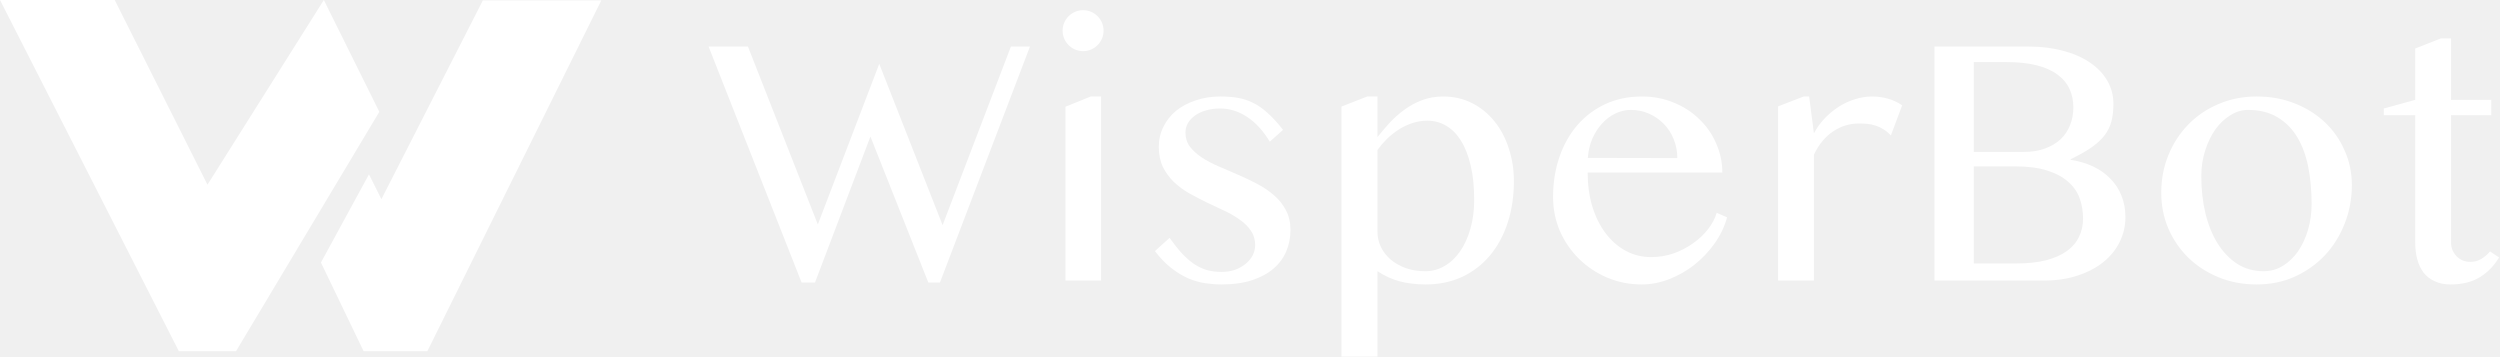
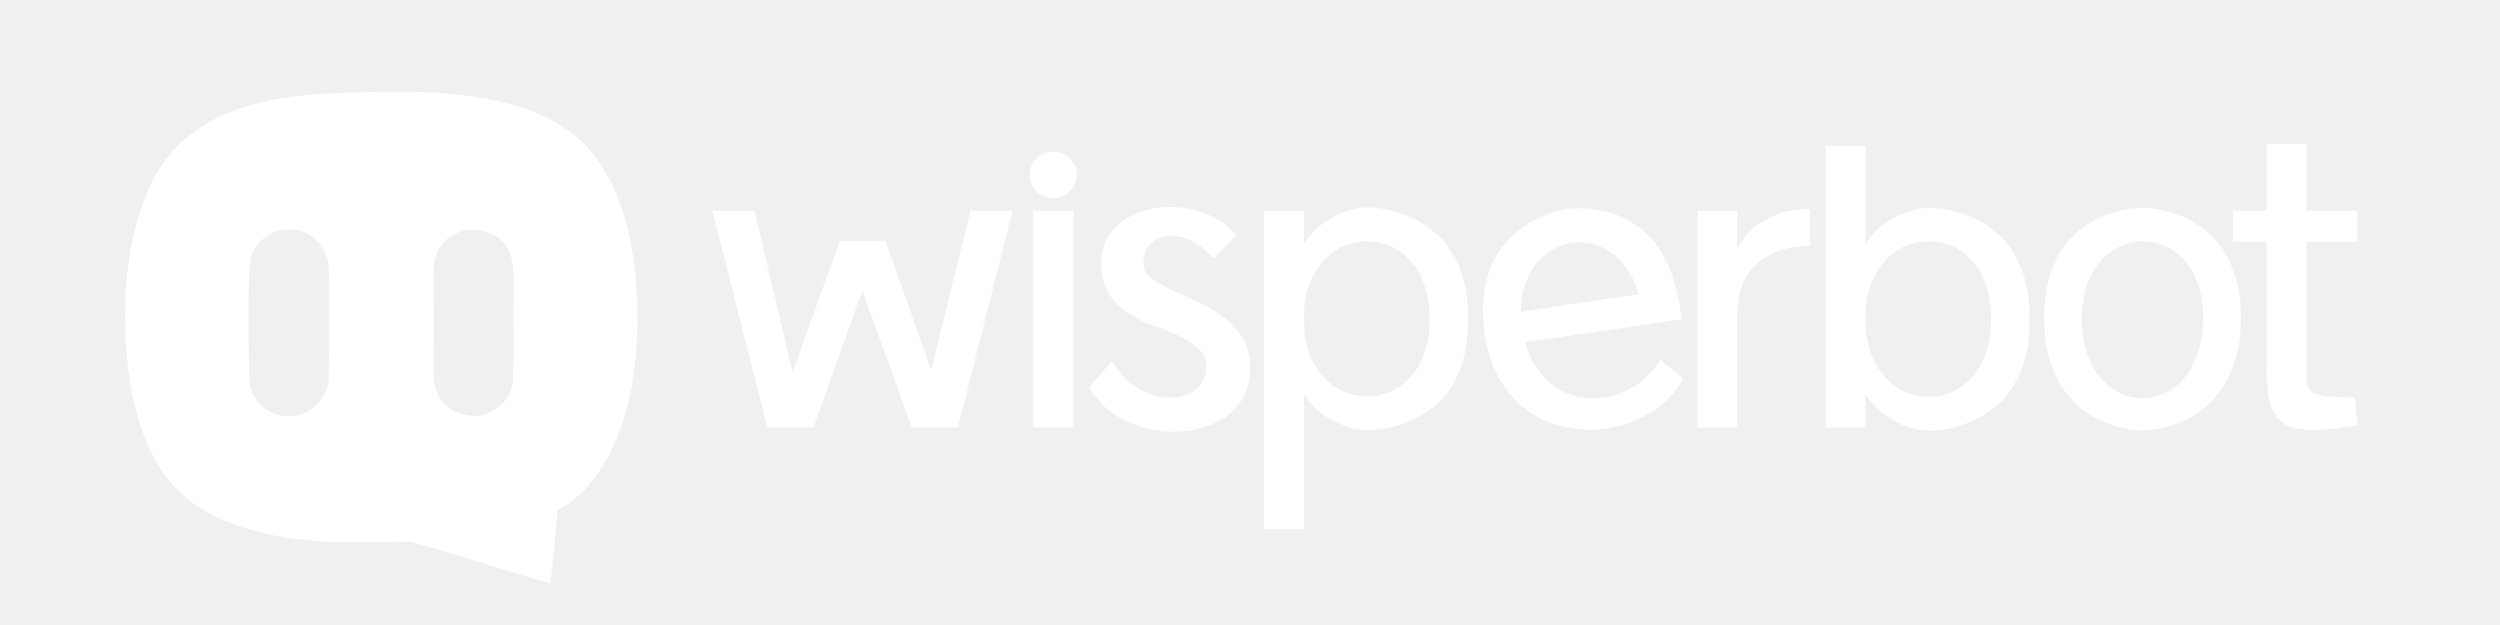
- <svg xmlns="http://www.w3.org/2000/svg" width="2103" height="300" viewBox="0 0 2103 300" fill="none">
-   <path d="M305.852 295.402L269.972 220.855L310.38 146.656L320.831 167.557L406.177 0.349H505.805L359.498 295.402H305.852Z" fill="#FFFFFF" />
-   <path d="M150.438 295.401H198.56L319.089 94.055L272.41 0L174.524 155.364L96.493 0H0L150.438 295.401Z" fill="#FFFFFF" />
-   <path d="M2053.2 32.326H2061.81V83.99H2095.66V96.906H2061.81V203.946C2061.81 206.223 2062.21 208.351 2063 210.33C2063.89 212.31 2065.03 214.042 2066.41 215.526C2067.9 217.011 2069.63 218.199 2071.61 219.089C2073.59 219.881 2075.77 220.277 2078.14 220.277C2081.51 220.277 2084.58 219.436 2087.35 217.753C2090.12 216.071 2092.54 213.992 2094.62 211.518L2102.19 216.566C2098.04 223.593 2092.64 229.135 2086.01 233.193C2079.38 237.251 2071.17 239.28 2061.37 239.28C2056.32 239.28 2051.92 238.389 2048.15 236.608C2044.39 234.925 2041.28 232.55 2038.8 229.482C2036.43 226.315 2034.64 222.603 2033.46 218.347C2032.27 213.992 2031.68 209.192 2031.68 203.946V96.906H2005.25V91.265L2031.68 83.99V40.788L2053.2 32.326Z" fill="#FFFFFF" />
-   <path d="M1898.36 239.28C1886.68 239.28 1875.94 237.251 1866.14 233.193C1856.34 229.135 1847.88 223.642 1840.75 216.714C1833.63 209.687 1828.04 201.521 1823.98 192.218C1820.02 182.815 1818.04 172.769 1818.04 162.08C1818.04 150.896 1820.02 140.405 1823.98 130.607C1828.04 120.709 1833.63 112.098 1840.75 104.774C1847.88 97.45 1856.34 91.71 1866.14 87.553C1875.94 83.297 1886.68 81.169 1898.36 81.169C1909.94 81.169 1920.58 83.099 1930.28 86.959C1940.07 90.819 1948.54 96.114 1955.66 102.844C1962.79 109.575 1968.33 117.493 1972.29 126.598C1976.35 135.605 1978.38 145.304 1978.38 155.696C1978.38 167.177 1976.35 178.015 1972.29 188.209C1968.33 198.305 1962.79 207.163 1955.66 214.784C1948.54 222.306 1940.07 228.294 1930.28 232.748C1920.58 237.102 1909.94 239.28 1898.36 239.28ZM1904.15 228.145C1910.09 228.145 1915.53 226.611 1920.48 223.543C1925.43 220.475 1929.68 216.367 1933.25 211.221C1936.81 205.975 1939.58 199.938 1941.56 193.109C1943.54 186.279 1944.53 179.054 1944.53 171.433C1944.53 160.447 1943.59 150.154 1941.71 140.553C1939.83 130.953 1936.76 122.59 1932.5 115.464C1928.25 108.337 1922.7 102.745 1915.88 98.688C1909.05 94.531 1900.73 92.452 1890.93 92.452C1885.89 92.452 1880.99 93.937 1876.24 96.906C1871.49 99.776 1867.28 103.735 1863.62 108.783C1860.05 113.831 1857.18 119.769 1855.01 126.598C1852.83 133.328 1851.74 140.504 1851.74 148.125C1851.74 159.21 1852.88 169.602 1855.16 179.302C1857.53 189.001 1860.95 197.463 1865.4 204.688C1869.95 211.914 1875.44 217.654 1881.88 221.91C1888.41 226.067 1895.83 228.145 1904.15 228.145Z" fill="#FFFFFF" />
-   <path d="M1627.27 39.155H1706.55C1717.04 39.155 1726.64 40.343 1735.35 42.718C1744.16 44.994 1751.68 48.26 1757.91 52.516C1764.25 56.772 1769.15 61.869 1772.61 67.808C1776.08 73.746 1777.81 80.278 1777.81 87.404C1777.81 92.848 1777.26 97.698 1776.17 101.954C1775.09 106.21 1773.16 110.168 1770.38 113.83C1767.61 117.394 1763.9 120.808 1759.25 124.074C1754.7 127.241 1748.91 130.508 1741.88 133.873V134.467C1748.91 135.555 1755.24 137.436 1760.88 140.108C1766.52 142.78 1771.32 146.195 1775.28 150.352C1779.34 154.41 1782.46 159.21 1784.64 164.753C1786.81 170.196 1787.9 176.184 1787.9 182.716C1787.9 190.139 1786.27 197.117 1783 203.649C1779.84 210.082 1775.23 215.724 1769.2 220.574C1763.26 225.324 1756.03 229.085 1747.52 231.857C1739.11 234.628 1729.66 236.014 1719.17 236.014H1627.27V39.155ZM1660.37 127.786H1702.54C1709.17 127.786 1715.06 126.846 1720.2 124.965C1725.35 123.085 1729.71 120.511 1733.27 117.245C1736.83 113.88 1739.5 109.921 1741.29 105.368C1743.17 100.716 1744.11 95.718 1744.11 90.374C1744.11 84.633 1743.02 79.437 1740.84 74.785C1738.66 70.035 1735.25 65.977 1730.6 62.612C1726.04 59.246 1720.2 56.673 1713.08 54.892C1706.05 53.11 1697.59 52.219 1687.69 52.219H1660.37V127.786ZM1660.37 221.613H1696.15C1705.75 221.613 1714.07 220.722 1721.1 218.941C1728.22 217.06 1734.06 214.487 1738.61 211.221C1743.27 207.856 1746.68 203.847 1748.86 199.195C1751.13 194.544 1752.27 189.446 1752.27 183.904C1752.27 177.669 1751.28 171.879 1749.3 166.534C1747.32 161.189 1744.06 156.587 1739.5 152.727C1735.05 148.768 1729.16 145.651 1721.84 143.374C1714.61 141.098 1705.7 139.96 1695.11 139.96H1660.37V221.613Z" fill="#FFFFFF" />
-   <path d="M1517.26 81.169H1521.86L1525.87 112.197C1528.24 107.645 1531.21 103.488 1534.78 99.727C1538.34 95.966 1542.25 92.7 1546.51 89.928C1550.86 87.157 1555.41 85.029 1560.16 83.545C1565.01 81.961 1569.91 81.169 1574.86 81.169C1579.32 81.169 1583.67 81.763 1587.93 82.951C1592.28 84.138 1596.34 86.019 1600.1 88.592L1590.6 113.979C1588.62 111.802 1586.54 110.07 1584.36 108.783C1582.19 107.397 1579.96 106.358 1577.68 105.665C1575.41 104.873 1573.08 104.379 1570.7 104.181C1568.33 103.983 1565.95 103.884 1563.58 103.884C1559.82 103.884 1556.11 104.428 1552.44 105.517C1548.88 106.605 1545.47 108.239 1542.2 110.416C1538.93 112.494 1535.92 115.216 1533.14 118.581C1530.37 121.847 1527.95 125.707 1525.87 130.161V236.014H1495.73V89.483L1517.26 81.169Z" fill="#FFFFFF" />
-   <path d="M1380.97 239.28C1370.68 239.28 1360.98 237.35 1351.87 233.49C1342.87 229.63 1335 224.384 1328.27 217.753C1321.54 211.122 1316.19 203.352 1312.23 194.445C1308.37 185.438 1306.44 175.887 1306.44 165.792C1306.44 153.618 1308.23 142.384 1311.79 132.091C1315.35 121.699 1320.4 112.742 1326.93 105.22C1333.46 97.698 1341.28 91.809 1350.39 87.553C1359.59 83.297 1369.84 81.169 1381.12 81.169C1391.02 81.169 1400.12 82.951 1408.44 86.514C1416.75 89.978 1423.88 94.679 1429.82 100.618C1435.85 106.457 1440.5 113.237 1443.77 120.957C1447.14 128.677 1448.82 136.743 1448.82 145.156H1335.54C1335.54 155.35 1336.83 164.802 1339.4 173.512C1342.08 182.221 1345.79 189.743 1350.54 196.078C1355.29 202.412 1360.93 207.361 1367.46 210.924C1373.99 214.487 1381.17 216.268 1388.99 216.268C1395.52 216.268 1401.81 215.229 1407.84 213.151C1413.88 210.973 1419.32 208.153 1424.17 204.688C1429.12 201.224 1433.33 197.265 1436.79 192.812C1440.26 188.358 1442.68 183.756 1444.07 179.005L1452.83 182.865C1450.65 190.684 1447.14 198.008 1442.29 204.837C1437.44 211.666 1431.75 217.654 1425.21 222.801C1418.78 227.848 1411.75 231.857 1404.13 234.826C1396.51 237.795 1388.79 239.28 1380.97 239.28ZM1410.96 132.982C1410.96 127.241 1409.92 121.897 1407.84 116.948C1405.86 112 1403.09 107.744 1399.53 104.181C1395.97 100.519 1391.81 97.648 1387.06 95.57C1382.31 93.491 1377.21 92.452 1371.77 92.452C1367.21 92.452 1362.86 93.491 1358.7 95.57C1354.55 97.549 1350.83 100.37 1347.57 104.032C1344.3 107.595 1341.58 111.851 1339.4 116.8C1337.32 121.748 1336.09 127.093 1335.69 132.834L1410.96 132.982Z" fill="#FFFFFF" />
-   <path d="M1150.12 81.169H1158.73V115.315C1161.79 111.455 1165.16 107.496 1168.82 103.438C1172.58 99.38 1176.69 95.718 1181.14 92.452C1185.7 89.087 1190.69 86.365 1196.14 84.287C1201.58 82.208 1207.52 81.169 1213.95 81.169C1222.96 81.169 1231.13 83.05 1238.45 86.811C1245.77 90.572 1252.01 95.669 1257.16 102.102C1262.4 108.535 1266.41 116.107 1269.18 124.817C1272.05 133.427 1273.49 142.632 1273.49 152.43C1273.49 165 1271.75 176.629 1268.29 187.319C1264.83 197.909 1259.88 207.064 1253.44 214.784C1247.01 222.504 1239.19 228.541 1229.99 232.896C1220.78 237.152 1210.49 239.28 1199.11 239.28C1194.95 239.28 1191.04 239.032 1187.38 238.538C1183.82 238.142 1180.4 237.498 1177.14 236.608C1173.97 235.717 1170.85 234.579 1167.78 233.193C1164.81 231.807 1161.79 230.125 1158.73 228.145V300H1128.44V89.631L1150.12 81.169ZM1158.73 195.039C1158.73 199.591 1159.72 203.897 1161.7 207.955C1163.67 211.914 1166.45 215.427 1170.01 218.495C1173.57 221.465 1177.83 223.84 1182.78 225.621C1187.73 227.304 1193.17 228.145 1199.11 228.145C1204.75 228.145 1210.04 226.71 1214.99 223.84C1220.04 220.97 1224.4 216.912 1228.06 211.666C1231.82 206.322 1234.74 199.987 1236.82 192.663C1238.99 185.339 1240.08 177.223 1240.08 168.316C1240.08 157.132 1239.09 147.383 1237.11 139.069C1235.13 130.656 1232.36 123.678 1228.8 118.136C1225.34 112.593 1221.18 108.436 1216.33 105.665C1211.58 102.894 1206.33 101.508 1200.59 101.508C1196.24 101.508 1192.03 102.201 1187.97 103.587C1184.01 104.873 1180.25 106.655 1176.69 108.931C1173.13 111.208 1169.81 113.831 1166.74 116.8C1163.77 119.769 1161.1 122.887 1158.73 126.153V195.039Z" fill="#FFFFFF" />
-   <path d="M1027.64 228.739C1031.69 228.739 1035.45 228.145 1038.92 226.958C1042.38 225.671 1045.35 223.988 1047.83 221.91C1050.4 219.831 1052.38 217.456 1053.76 214.784C1055.15 212.013 1055.84 209.192 1055.84 206.322C1055.84 201.67 1054.66 197.612 1052.28 194.148C1050 190.684 1046.94 187.615 1043.08 184.943C1039.31 182.172 1035.01 179.648 1030.16 177.372C1025.31 175.095 1020.36 172.769 1015.31 170.394C1010.27 167.92 1005.32 165.346 1000.47 162.674C995.618 159.903 991.263 156.686 987.403 153.024C983.642 149.362 980.574 145.156 978.198 140.405C975.922 135.555 974.784 129.914 974.784 123.48C974.784 117.443 976.07 111.851 978.644 106.704C981.217 101.459 984.78 96.956 989.333 93.195C993.984 89.433 999.478 86.514 1005.81 84.435C1012.15 82.258 1019.07 81.169 1026.6 81.169C1031.64 81.169 1036.35 81.516 1040.7 82.208C1045.05 82.901 1049.31 84.237 1053.47 86.217C1057.72 88.196 1061.93 91.067 1066.09 94.828C1070.24 98.49 1074.65 103.29 1079.3 109.228L1068.17 119.175C1062.42 109.773 1055.99 102.795 1048.87 98.242C1041.84 93.59 1034.32 91.264 1026.3 91.264C1021.94 91.264 1017.99 91.809 1014.42 92.898C1010.86 93.887 1007.79 95.322 1005.22 97.203C1002.74 98.984 1000.76 101.112 999.28 103.587C997.894 106.061 997.201 108.684 997.201 111.455C997.201 116.008 998.438 119.967 1000.91 123.332C1003.49 126.697 1006.85 129.765 1011.01 132.537C1015.16 135.209 1019.87 137.683 1025.11 139.96C1030.46 142.236 1035.85 144.562 1041.29 146.937C1046.84 149.313 1052.23 151.886 1057.48 154.657C1062.82 157.428 1067.57 160.645 1071.73 164.307C1075.89 167.87 1079.2 172.027 1081.68 176.778C1084.25 181.529 1085.54 187.071 1085.54 193.405C1085.54 199.839 1084.35 205.876 1081.97 211.518C1079.6 217.06 1075.98 221.91 1071.13 226.067C1066.38 230.125 1060.4 233.341 1053.17 235.717C1045.95 238.092 1037.43 239.28 1027.64 239.28C1023.18 239.28 1018.58 238.933 1013.83 238.241C1009.18 237.548 1004.48 236.212 999.725 234.232C994.974 232.154 990.223 229.283 985.473 225.621C980.722 221.959 976.07 217.159 971.517 211.221L983.84 200.086C987.502 205.233 991.015 209.637 994.38 213.299C997.745 216.862 1001.16 219.831 1004.62 222.207C1008.19 224.483 1011.8 226.166 1015.46 227.254C1019.22 228.244 1023.28 228.739 1027.64 228.739Z" fill="#FFFFFF" />
-   <path d="M896.248 89.78L917.478 81.169H926.237V236.014H896.248V89.78ZM893.872 25.794C893.872 23.418 894.318 21.191 895.209 19.113C896.099 17.035 897.337 15.204 898.92 13.62C900.504 12.036 902.335 10.799 904.413 9.908C906.492 9.018 908.719 8.572 911.094 8.572C913.469 8.572 915.696 9.018 917.775 9.908C919.853 10.799 921.684 12.036 923.268 13.62C924.851 15.204 926.088 17.035 926.979 19.113C927.87 21.191 928.315 23.418 928.315 25.794C928.315 28.169 927.87 30.396 926.979 32.474C926.088 34.553 924.851 36.384 923.268 37.968C921.684 39.551 919.853 40.788 917.775 41.679C915.696 42.57 913.469 43.015 911.094 43.015C908.719 43.015 906.492 42.57 904.413 41.679C902.335 40.788 900.504 39.551 898.92 37.968C897.337 36.384 896.099 34.553 895.209 32.474C894.318 30.396 893.872 28.169 893.872 25.794Z" fill="#FFFFFF" />
-   <path d="M629.167 39.155L687.957 188.803L739.622 53.704L792.919 189.397L850.373 39.155H866.407L790.692 237.647H780.894L732.199 114.87L685.582 237.647H674.299L596.06 39.155H629.167Z" fill="#FFFFFF" />
+ <svg xmlns="http://www.w3.org/2000/svg" width="600" height="150" viewBox="0 0 600 150" fill="none">
+   <path d="M82.352 22.261C98.317 21.798 127.182 20.373 141.004 35.361C146.338 41.145 150.442 50.693 152.004 61.984C153.743 74.55 153.329 88.867 149.776 100.276C146.302 111.435 140.577 118.971 133.971 122.251C133.856 122.308 133.782 122.425 133.782 122.554C133.778 123.927 132.233 140.085 132.023 140C122.012 137.133 110.005 133.167 99.199 130.177C97.964 129.834 94.673 130.041 93.327 130.066C90.192 130.142 87.057 130.185 83.922 130.197C72.174 130.187 53.642 128.123 43.106 118.116C41.059 116.172 39.17 113.69 37.493 110.747C32.54 102.112 30.232 90.195 30.015 77.672C29.798 65.118 31.885 52.764 36.506 43.568C46.267 24.138 69.051 22.893 82.352 22.261ZM78.828 62.718C78.826 62.687 78.819 62.657 78.809 62.628C76.136 55.192 71.499 54.651 67.105 55.268C67.085 55.27 67.066 55.275 67.048 55.281C64.646 56.071 61.631 57.517 60.205 61.668C59.385 64.059 59.565 88.862 60.014 92.407C60.246 94.227 61.585 96.082 62.413 96.965C65.036 99.762 68.381 100.19 71.322 99.701C73.966 98.945 76.755 97.649 78.433 93.319C78.566 92.972 78.695 92.616 78.817 92.252C78.828 92.222 78.833 92.189 78.835 92.157C79.033 86.017 78.994 79.802 78.979 73.647C78.971 70.433 79.046 65.797 78.828 62.718ZM123.118 64.076C122.408 55.386 114.822 54.865 111.473 55.24C111.452 55.243 111.433 55.247 111.413 55.253C108.732 56.098 104.349 58.051 104.102 64.499C104.053 68.661 104.062 73.125 104.148 77.287C104.231 81.389 103.834 87.133 104.166 91.02C104.875 99.344 112.463 100.23 115.665 99.689C118.273 98.95 122.893 96.78 123.162 90.563C123.228 86.495 123.296 82.013 123.216 77.954C123.133 73.728 123.45 68.13 123.118 64.076Z" fill="white" />
+   <path d="M565.12 95.355L565.833 102.072C563.662 102.411 561.694 102.682 559.93 102.886C558.166 103.089 556.606 103.191 555.249 103.191C552.942 103.191 551.042 102.92 549.55 102.377C548.125 101.766 547.006 100.884 546.191 99.731C545.377 98.51 544.801 96.983 544.461 95.151C544.19 93.252 544.02 90.979 543.952 88.333V58.006H535.913V50.577H543.952V34.602H553.519V50.577H565.731V58.006H553.519V88.333C553.519 89.826 553.553 91.047 553.62 91.997C553.756 92.879 554.197 93.591 554.943 94.134C555.69 94.609 556.843 94.948 558.404 95.151C560.032 95.287 562.271 95.355 565.12 95.355Z" fill="white" />
+   <path d="M514.201 49.865C518.611 50.069 522.546 51.12 526.006 53.02C527.499 53.834 528.923 54.886 530.28 56.175C531.705 57.396 532.96 58.956 534.046 60.856C535.199 62.688 536.115 64.893 536.794 67.471C537.472 69.981 537.811 72.899 537.811 76.223C537.811 79.615 537.472 82.601 536.794 85.179C536.115 87.757 535.199 89.996 534.046 91.895C532.96 93.795 531.705 95.423 530.28 96.78C528.923 98.069 527.499 99.155 526.006 100.037C522.546 102.004 518.611 103.124 514.201 103.395C509.791 103.124 505.856 102.004 502.396 100.037C500.903 99.155 499.445 98.069 498.02 96.78C496.663 95.423 495.408 93.795 494.255 91.895C493.169 89.996 492.287 87.757 491.609 85.179C490.93 82.601 490.591 79.615 490.591 76.223C490.591 72.899 490.93 69.981 491.609 67.471C492.287 64.893 493.169 62.688 494.255 60.856C495.408 58.956 496.663 57.396 498.02 56.175C499.445 54.886 500.903 53.834 502.396 53.02C505.856 51.12 509.791 50.069 514.201 49.865ZM499.648 76.325C499.648 79.514 500.055 82.329 500.869 84.772C501.684 87.146 502.769 89.148 504.126 90.776C505.551 92.336 507.111 93.524 508.807 94.338C510.571 95.152 512.369 95.559 514.201 95.559C516.033 95.559 517.797 95.152 519.493 94.338C521.257 93.524 522.817 92.336 524.174 90.776C525.531 89.148 526.617 87.146 527.431 84.772C528.313 82.329 528.754 79.48 528.754 76.223C528.754 73.17 528.347 70.49 527.533 68.183C526.719 65.877 525.633 63.977 524.276 62.484C522.919 60.924 521.359 59.771 519.595 59.024C517.899 58.278 516.135 57.905 514.303 57.905C512.471 57.905 510.673 58.312 508.909 59.126C507.145 59.872 505.585 61.026 504.228 62.586C502.871 64.079 501.751 65.978 500.869 68.285C500.055 70.592 499.648 73.272 499.648 76.325Z" fill="white" />
+   <path d="M463.099 49.865C467.577 50.069 471.58 51.12 475.108 53.02C476.601 53.834 478.059 54.886 479.484 56.175C480.977 57.396 482.266 58.957 483.351 60.856C484.505 62.688 485.42 64.893 486.099 67.471C486.777 69.981 487.117 72.899 487.117 76.223V76.936C487.117 80.26 486.777 83.211 486.099 85.789C485.42 88.3 484.505 90.505 483.351 92.404C482.266 94.236 480.977 95.797 479.484 97.086C478.059 98.307 476.601 99.325 475.108 100.139C471.58 102.106 467.577 103.192 463.099 103.395C461.268 103.327 459.436 102.988 457.604 102.378C456.043 101.835 454.381 100.953 452.617 99.732C450.853 98.51 449.225 96.814 447.732 94.643V102.581H438.166V35.006H447.732V58.516C449.225 56.277 450.853 54.581 452.617 53.427C454.381 52.274 456.043 51.426 457.604 50.883C459.436 50.272 461.268 49.933 463.099 49.865ZM477.856 76.223C477.856 73.17 477.415 70.49 476.533 68.184C475.719 65.877 474.599 63.977 473.174 62.485C471.818 60.924 470.223 59.771 468.391 59.025C466.627 58.278 464.796 57.905 462.896 57.905C460.996 57.905 459.13 58.278 457.299 59.025C455.535 59.771 453.94 60.924 452.516 62.485C451.091 63.977 449.937 65.877 449.055 68.184C448.173 70.49 447.732 73.17 447.732 76.223V76.936C447.732 79.989 448.173 82.668 449.055 84.975C449.937 87.214 451.091 89.114 452.516 90.674C453.94 92.167 455.535 93.32 457.299 94.134C459.13 94.881 460.996 95.254 462.896 95.254C464.796 95.254 466.627 94.881 468.391 94.134C470.223 93.32 471.818 92.167 473.174 90.674C474.599 89.114 475.719 87.214 476.533 84.975C477.415 82.668 477.856 79.989 477.856 76.936V76.223Z" fill="white" />
+   <path d="M366.01 82.138C366.73 84.706 367.736 86.89 369.029 88.689C370.321 90.488 371.805 91.95 373.479 93.076C375.21 94.124 377.031 94.852 378.942 95.257C380.92 95.652 382.916 95.702 384.929 95.406C387.48 95.032 389.952 94.121 392.345 92.672C394.729 91.156 396.788 89.071 398.524 86.416L404.01 90.857C402.104 94.222 399.486 96.938 396.155 99.004C392.881 100.993 389.331 102.269 385.505 102.831C382.35 103.294 379.183 103.21 376.005 102.579C372.827 101.949 369.872 100.737 367.14 98.944C364.475 97.14 362.158 94.669 360.189 91.529C358.286 88.38 357.005 84.557 356.345 80.059C355.862 76.77 355.774 73.834 356.081 71.252C356.377 68.603 356.925 66.26 357.723 64.222C358.588 62.175 359.598 60.416 360.754 58.943C361.976 57.461 363.267 56.209 364.625 55.186C367.763 52.737 371.494 51.058 375.817 50.149C379.807 49.769 383.565 50.143 387.091 51.271C388.599 51.736 390.108 52.44 391.618 53.384C393.118 54.261 394.557 55.421 395.935 56.865C397.303 58.241 398.518 59.983 399.582 62.089C400.703 64.119 401.604 66.524 402.287 69.304C402.433 69.831 402.545 70.363 402.624 70.9C402.76 71.36 402.867 71.859 402.946 72.396L403.567 76.625L366.01 82.138ZM393.225 70.634C392.601 68.257 391.687 66.231 390.481 64.557C389.342 62.872 388.052 61.553 386.609 60.599C385.156 59.578 383.613 58.879 381.981 58.502C380.415 58.114 378.827 58.039 377.216 58.275C375.605 58.512 374.072 59.045 372.617 59.876C371.161 60.707 369.851 61.825 368.686 63.23C367.588 64.626 366.702 66.299 366.028 68.249C365.345 70.132 365.013 72.307 365.032 74.773L393.225 70.634Z" fill="white" />
+   <path d="M328.332 49.764C332.81 49.967 336.813 51.053 340.341 53.02C341.834 53.834 343.292 54.886 344.717 56.175C346.21 57.396 347.499 58.957 348.584 60.856C349.738 62.688 350.653 64.859 351.332 67.37C352.01 69.88 352.35 72.797 352.35 76.121V76.936C352.35 80.26 352.01 83.211 351.332 85.79C350.653 88.3 349.738 90.505 348.584 92.404C347.499 94.236 346.21 95.797 344.717 97.086C343.292 98.307 341.834 99.325 340.341 100.139C336.813 102.038 332.81 103.09 328.332 103.294C326.501 103.226 324.669 102.886 322.837 102.276C321.277 101.733 319.614 100.885 317.85 99.732C316.086 98.51 314.458 96.814 312.965 94.643V127.005H303.399V50.578H312.965V58.516C314.458 56.277 316.086 54.581 317.85 53.427C319.614 52.206 321.277 51.324 322.837 50.781C324.669 50.171 326.501 49.831 328.332 49.764ZM343.089 76.121C343.089 73.069 342.648 70.422 341.766 68.184C340.952 65.877 339.832 63.977 338.407 62.485C337.051 60.924 335.456 59.771 333.624 59.025C331.86 58.278 330.029 57.905 328.129 57.905C326.229 57.905 324.363 58.278 322.532 59.025C320.768 59.771 319.173 60.924 317.749 62.485C316.324 63.977 315.17 65.877 314.288 68.184C313.406 70.422 312.965 73.069 312.965 76.121V76.936C312.965 79.989 313.406 82.669 314.288 84.975C315.17 87.214 316.324 89.114 317.749 90.674C319.173 92.167 320.768 93.286 322.532 94.033C324.363 94.779 326.229 95.152 328.129 95.152C330.029 95.152 331.86 94.779 333.624 94.033C335.456 93.286 337.051 92.167 338.407 90.674C339.832 89.114 340.952 87.214 341.766 84.975C342.648 82.669 343.089 79.989 343.089 76.936V76.121Z" fill="white" />
+   <path d="M274.412 63.298C274.412 64.655 275.022 65.809 276.244 66.759C277.533 67.709 279.127 68.624 281.027 69.506C282.926 70.388 284.996 71.338 287.235 72.356C289.473 73.306 291.543 74.493 293.442 75.918C295.342 77.275 296.902 78.971 298.124 81.006C299.413 82.974 300.057 85.382 300.057 88.232C300.057 90.81 299.548 93.083 298.531 95.05C297.513 96.95 296.156 98.544 294.46 99.833C292.832 101.054 290.898 101.97 288.659 102.581C286.488 103.259 284.215 103.599 281.841 103.599C277.838 103.599 273.937 102.717 270.138 100.953C266.406 99.189 263.489 96.509 261.385 92.913L266.881 86.705C268.781 89.758 270.986 91.997 273.496 93.422C276.006 94.779 278.449 95.457 280.823 95.457C283.198 95.457 285.233 94.813 286.929 93.524C288.625 92.234 289.473 90.471 289.473 88.232C289.473 86.264 288.829 84.704 287.54 83.55C286.319 82.397 284.792 81.413 282.96 80.599C281.128 79.717 279.093 78.903 276.854 78.157C274.683 77.343 272.682 76.359 270.85 75.205C269.018 73.984 267.458 72.458 266.169 70.626C264.947 68.726 264.337 66.25 264.337 63.197C264.337 60.958 264.778 58.99 265.66 57.294C266.61 55.598 267.831 54.207 269.323 53.122C270.884 51.968 272.648 51.12 274.615 50.578C276.583 49.967 278.618 49.662 280.721 49.662C283.774 49.662 286.726 50.238 289.575 51.392C292.493 52.477 294.867 54.173 296.699 56.48L291.305 62.077C289.609 60.178 287.879 58.787 286.115 57.905C284.351 57.023 282.689 56.582 281.128 56.582C279.161 56.582 277.533 57.192 276.244 58.414C275.022 59.567 274.412 61.195 274.412 63.298Z" fill="white" />
+   <path d="M252.722 47.574C251.162 47.574 249.839 47.031 248.753 45.946C247.668 44.86 247.125 43.537 247.125 41.977C247.125 40.416 247.668 39.093 248.753 38.008C249.839 36.922 251.162 36.379 252.722 36.379C254.283 36.379 255.606 36.922 256.691 38.008C257.844 39.093 258.421 40.416 258.421 41.977C258.421 43.537 257.844 44.86 256.691 45.946C255.606 47.031 254.283 47.574 252.722 47.574ZM247.939 102.58V50.577H257.607V102.58H247.939Z" fill="white" />
+   <path d="M243.007 50.577L229.927 102.581H218.834L206.961 69.803L195.224 102.581H184.131L171 50.577H181.075L190.227 89.386L201.534 57.803H212.525L223.494 88.874L232.932 50.577H243.007Z" fill="white" />
+   <path d="M429.042 50.679C430.97 50.257 432.765 50.077 434.425 50.137V58.897C433.349 58.979 432.267 59.088 431.179 59.228C428.601 59.499 426.261 60.246 424.157 61.467C422.054 62.62 420.324 64.35 418.967 66.657C417.61 68.963 416.932 72.118 416.932 76.121V102.581H407.365V50.578H416.932V59.635C418.492 56.785 420.358 54.716 422.529 53.427C424.768 52.07 426.939 51.154 429.042 50.679Z" fill="white" />
</svg>
